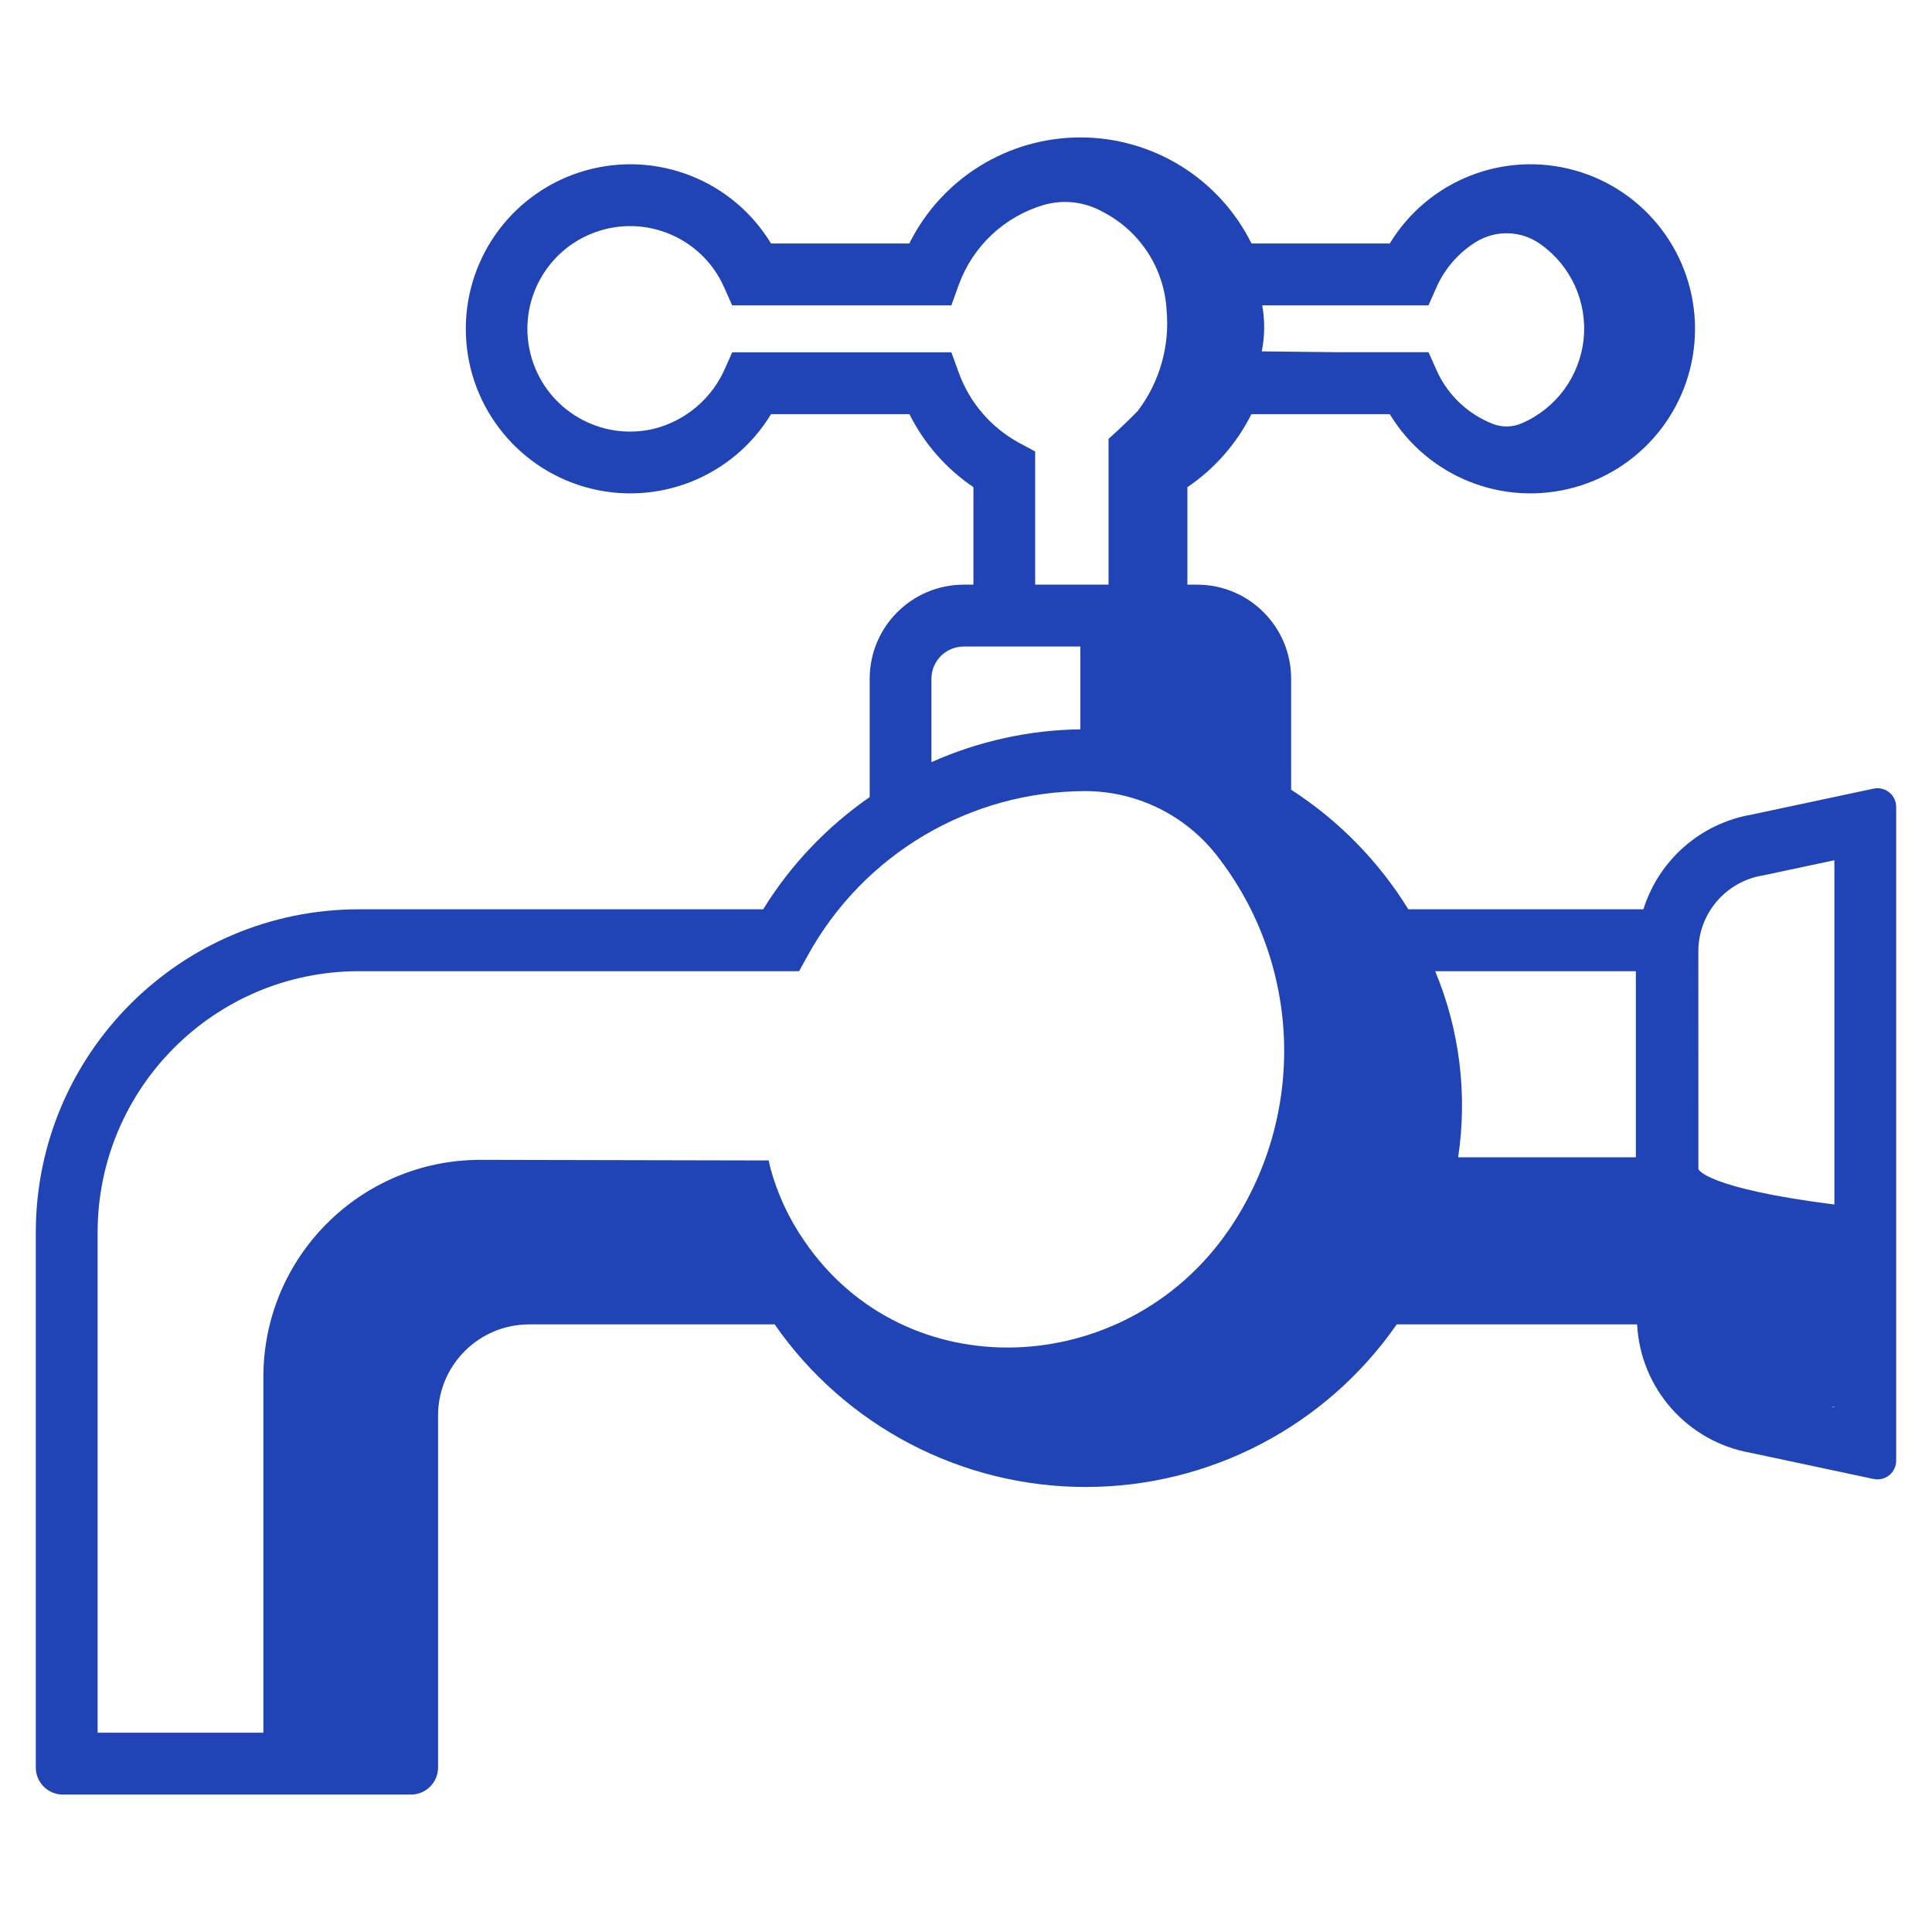
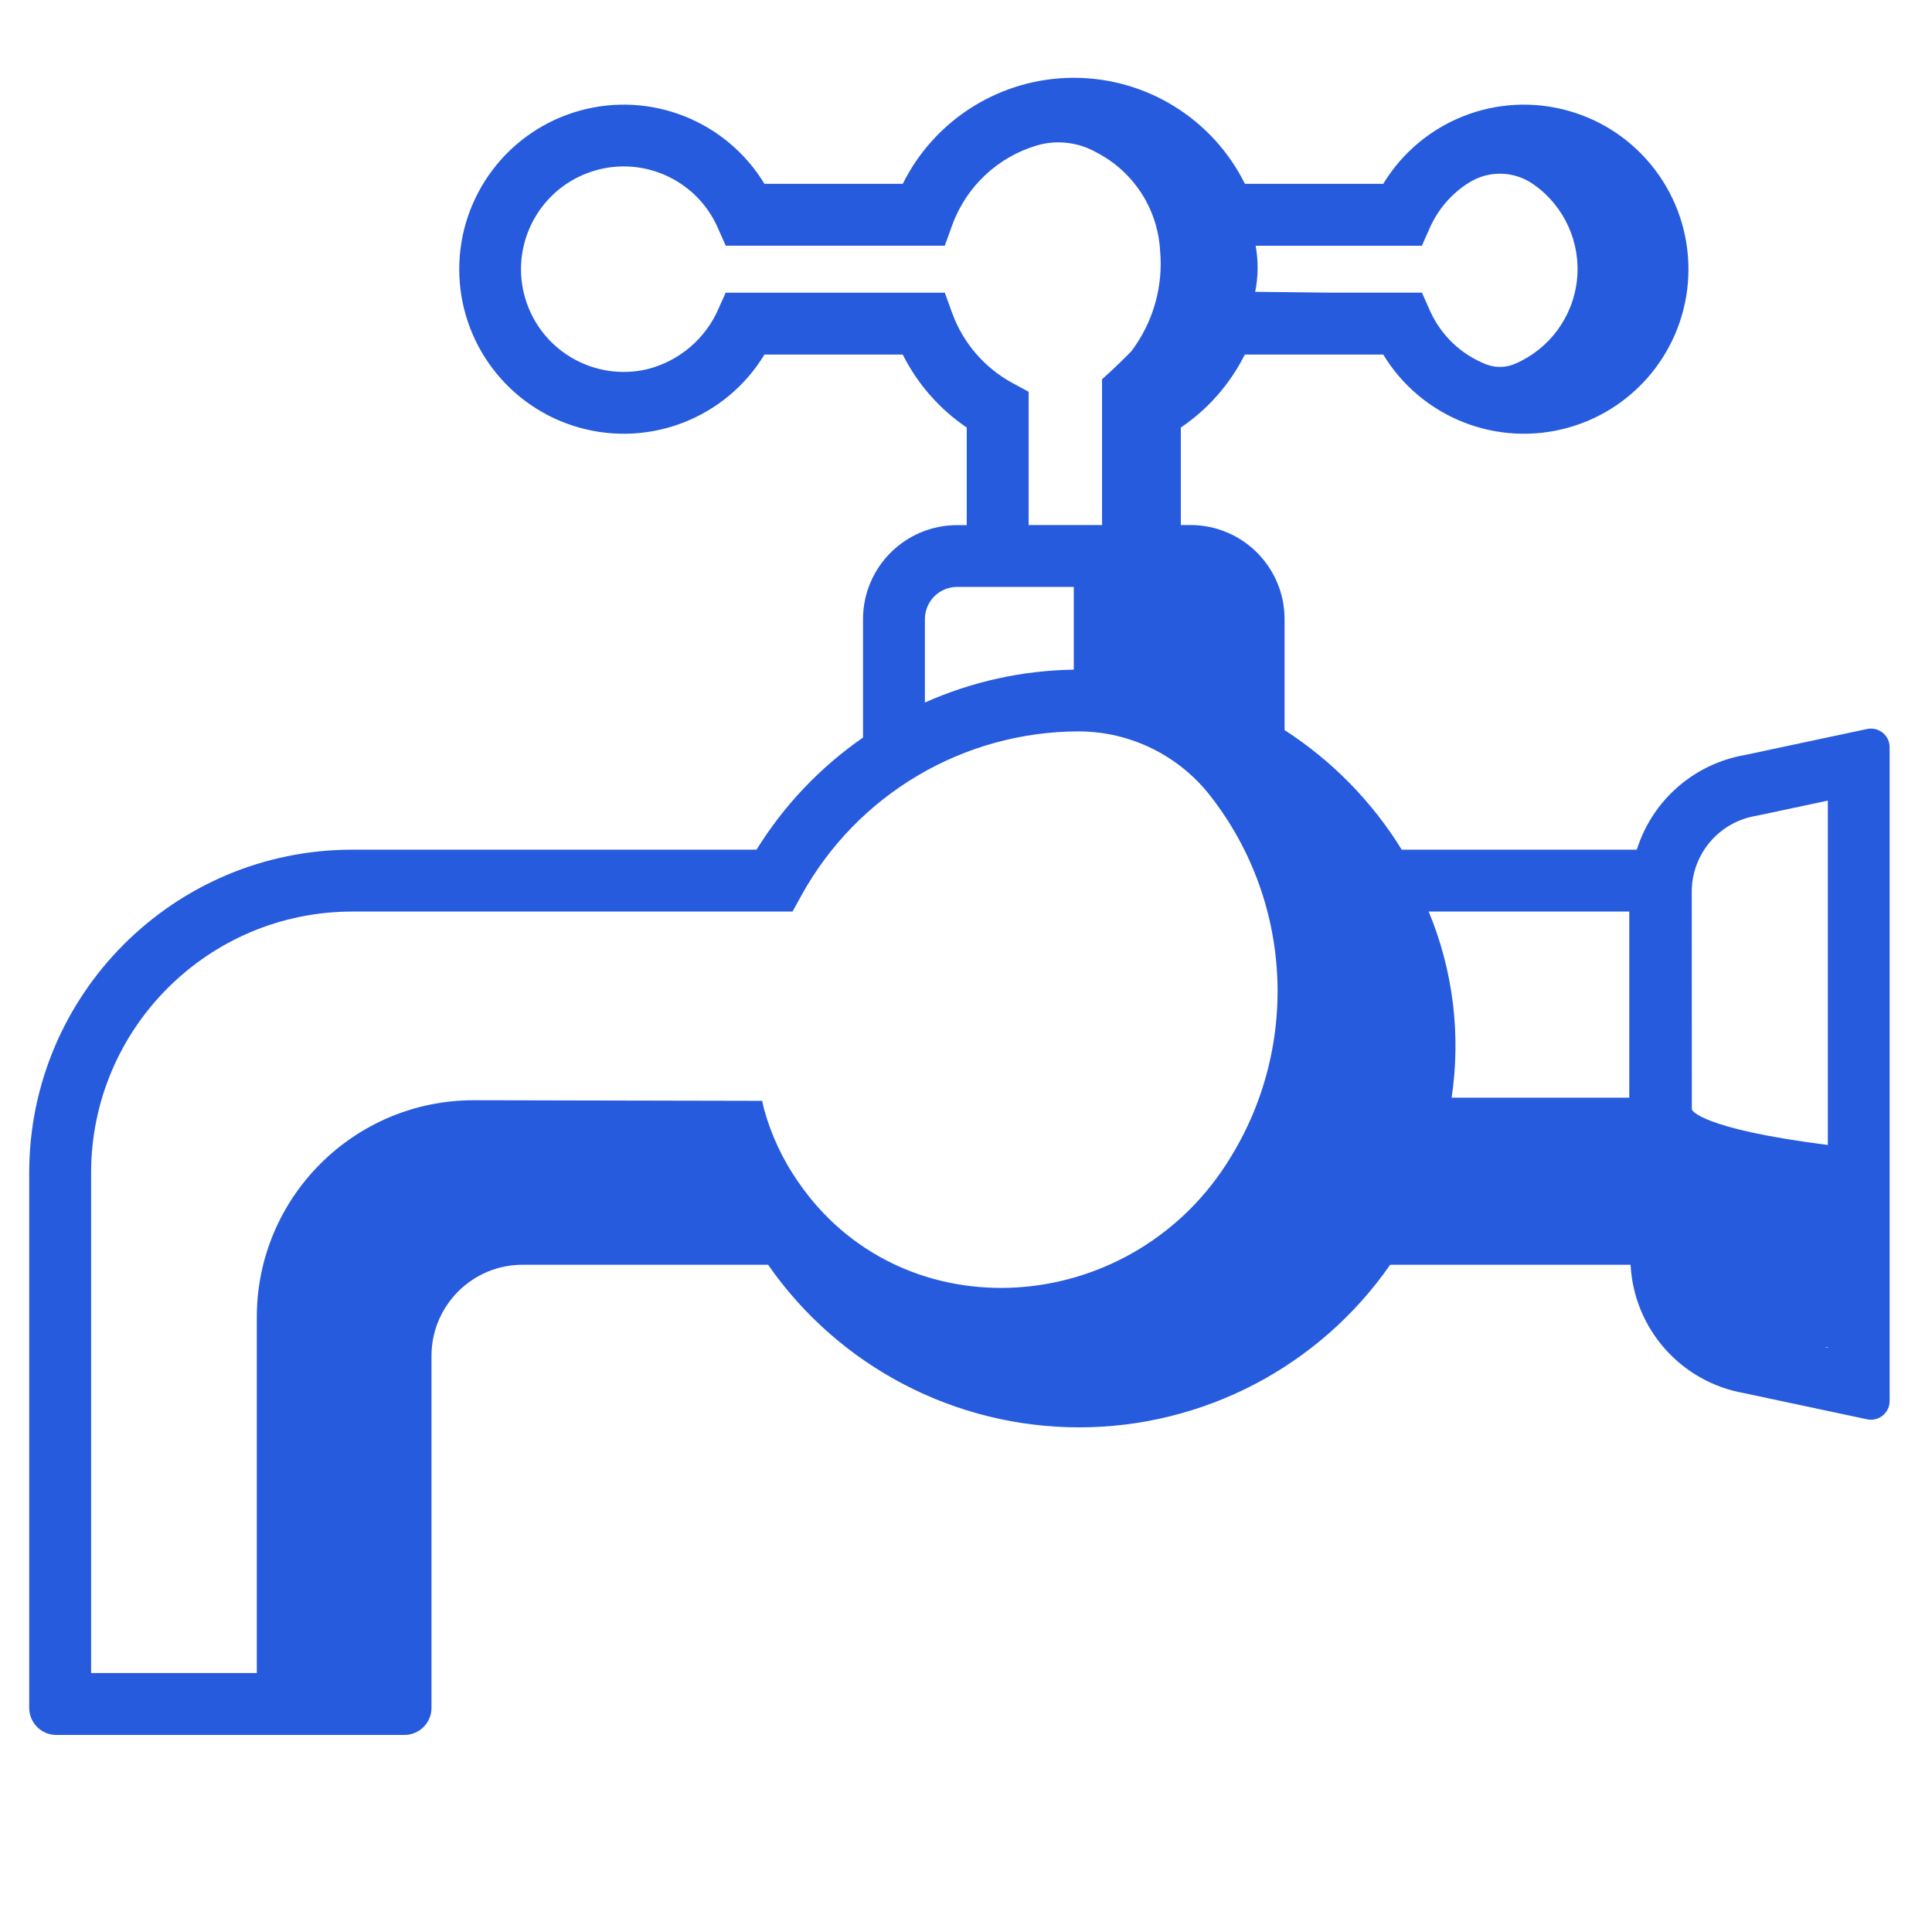
- <svg xmlns="http://www.w3.org/2000/svg" id="b1a4736c-829e-4dcb-a709-cc36b3ed819a" data-name="Layer 1" viewBox="0 0 95 95">
-   <path fill="#2043b5" d="m92.13 38.778-6 1.278a6.784 6.784 0 0 0-5.321 4.656H69.25a18.655 18.655 0 0 0-5.762-5.88v-5.456a4.627 4.627 0 0 0-4.628-4.627h-.473v-4.794a9.416 9.416 0 0 0 3.146-3.589h6.806a8.091 8.091 0 1 0 0-8.394h-6.8a9.394 9.394 0 0 0-16.826 0h-6.8a8.091 8.091 0 1 0 0 8.394h6.806a9.406 9.406 0 0 0 3.146 3.588v4.795h-.473a4.627 4.627 0 0 0-4.628 4.627v5.818a18.646 18.646 0 0 0-5.238 5.518H17.653A15.893 15.893 0 0 0 1.76 60.605v26.306a1.331 1.331 0 0 0 1.331 1.331h17.118a1.331 1.331 0 0 0 1.331-1.331V69.605a4.482 4.482 0 0 1 4.482-4.482h12.069a18.627 18.627 0 0 0 30.589 0H80.5a6.762 6.762 0 0 0 5.565 6.311l6.063 1.29a.918.918 0 0 0 1.11-.9V39.677a.918.918 0 0 0-1.108-.899ZM62.066 15.016h8.173l.4-.9a5.007 5.007 0 0 1 1.932-2.216 2.862 2.862 0 0 1 3.185.112 5.075 5.075 0 0 1-.924 8.8 1.86 1.86 0 0 1-1.424.033 5.036 5.036 0 0 1-2.764-2.628l-.4-.9H65.6l-3.557-.039a6 6 0 0 0 .023-2.262Zm-14.925 3.3-.36-.992H36.006l-.333.743a5.2 5.2 0 0 1-3.554 3.026 5.052 5.052 0 1 1 3.481-6.979l.4.9h10.781l.362-1.006a6.356 6.356 0 0 1 4.183-3.931 3.781 3.781 0 0 1 2.9.341 5.79 5.79 0 0 1 3.136 4.813 7.135 7.135 0 0 1-1.41 4.969c-.76.783-1.442 1.378-1.442 1.378v7.169H50.9V22.2l-.8-.432a6.406 6.406 0 0 1-2.959-3.453ZM45.8 33.376a1.585 1.585 0 0 1 1.585-1.584h5.737v4.069a18.589 18.589 0 0 0-7.322 1.616Zm14.58 27.162c-5.046 7.287-15.845 7.8-20.835.473a11.6 11.6 0 0 1-1.657-3.556c-.028-.131-.064-.26-.089-.393l-14.177-.03a10.673 10.673 0 0 0-10.671 10.674V85.2H4.8V60.606a12.852 12.852 0 0 1 12.854-12.851h21.639l.434-.787A15.606 15.606 0 0 1 53.385 38.9h.039a8.227 8.227 0 0 1 6.4 3.153 15.6 15.6 0 0 1 .556 18.489Zm20.058-12.783v9.151H71.7a17.175 17.175 0 0 0-1.129-9.151Zm3.072-.982a3.783 3.783 0 0 1 3.19-3.729l3.5-.744v16.928c-6.378-.811-6.687-1.741-6.687-1.741ZM90.2 69.2l-.156-.034.156.006Z" />
+ <svg xmlns="http://www.w3.org/2000/svg" id="bc16c1f7-d6d0-4976-b8d6-9ad9579b2c74" data-name="Layer 1" viewBox="0 0 95 95">
+   <path d="M91.807,35.846l-6,1.278a6.785,6.785,0,0,0-5.322,4.656H68.926a18.641,18.641,0,0,0-5.761-5.88V30.444a4.627,4.627,0,0,0-4.628-4.627h-.473V21.023a9.424,9.424,0,0,0,3.146-3.589h6.806a8.091,8.091,0,1,0,0-8.394h-6.8a9.394,9.394,0,0,0-16.826,0h-6.8a8.091,8.091,0,1,0,0,8.394H44.39a9.423,9.423,0,0,0,3.146,3.588v4.8h-.473a4.627,4.627,0,0,0-4.627,4.627v5.818A18.646,18.646,0,0,0,37.2,41.78H17.33A15.893,15.893,0,0,0,1.436,57.673V83.979A1.331,1.331,0,0,0,2.768,85.31H19.886a1.331,1.331,0,0,0,1.331-1.331V66.673A4.482,4.482,0,0,1,25.7,62.191H37.768a18.627,18.627,0,0,0,30.589,0H80.179A6.762,6.762,0,0,0,85.744,68.5l6.063,1.29a.918.918,0,0,0,1.11-.9V36.744A.918.918,0,0,0,91.807,35.846ZM61.743,12.084h8.173l.4-.9a5.015,5.015,0,0,1,1.93-2.212,2.858,2.858,0,0,1,3.184.112,5.074,5.074,0,0,1-.923,8.8,1.862,1.862,0,0,1-1.425.033,5.035,5.035,0,0,1-2.763-2.628l-.4-.9H65.277l-3.557-.04A5.992,5.992,0,0,0,61.743,12.084Zm-14.926,3.3-.359-.992H35.683l-.333.743A5.2,5.2,0,0,1,31.8,18.16a5.052,5.052,0,1,1,3.487-6.978l.4.9H46.457l.363-1.006A6.356,6.356,0,0,1,51,7.147a3.781,3.781,0,0,1,2.9.341A5.792,5.792,0,0,1,57.042,12.3a7.135,7.135,0,0,1-1.41,4.969c-.76.783-1.442,1.378-1.442,1.378v7.169H50.58V19.263l-.8-.432A6.412,6.412,0,0,1,46.817,15.383ZM45.479,30.444a1.584,1.584,0,0,1,1.584-1.584H52.8v4.069a18.588,18.588,0,0,0-7.321,1.616ZM60.058,57.606c-5.046,7.287-15.845,7.8-20.835.473a11.658,11.658,0,0,1-1.657-3.556c-.028-.131-.064-.26-.088-.393L23.3,54.1A10.673,10.673,0,0,0,12.627,64.774V82.266H4.48V57.674A12.851,12.851,0,0,1,17.331,44.823H38.97l.434-.787a15.6,15.6,0,0,1,13.658-8.072H53.1a8.225,8.225,0,0,1,6.4,3.153,15.6,15.6,0,0,1,.556,18.489ZM80.115,44.823v9.151H71.38a17.209,17.209,0,0,0-1.129-9.151Zm3.072-.982a3.782,3.782,0,0,1,3.191-3.729l3.5-.744V56.3c-6.378-.811-6.687-1.741-6.687-1.741ZM89.874,66.27l-.157-.034.157.006Z" style="fill:#275bde" />
</svg>
